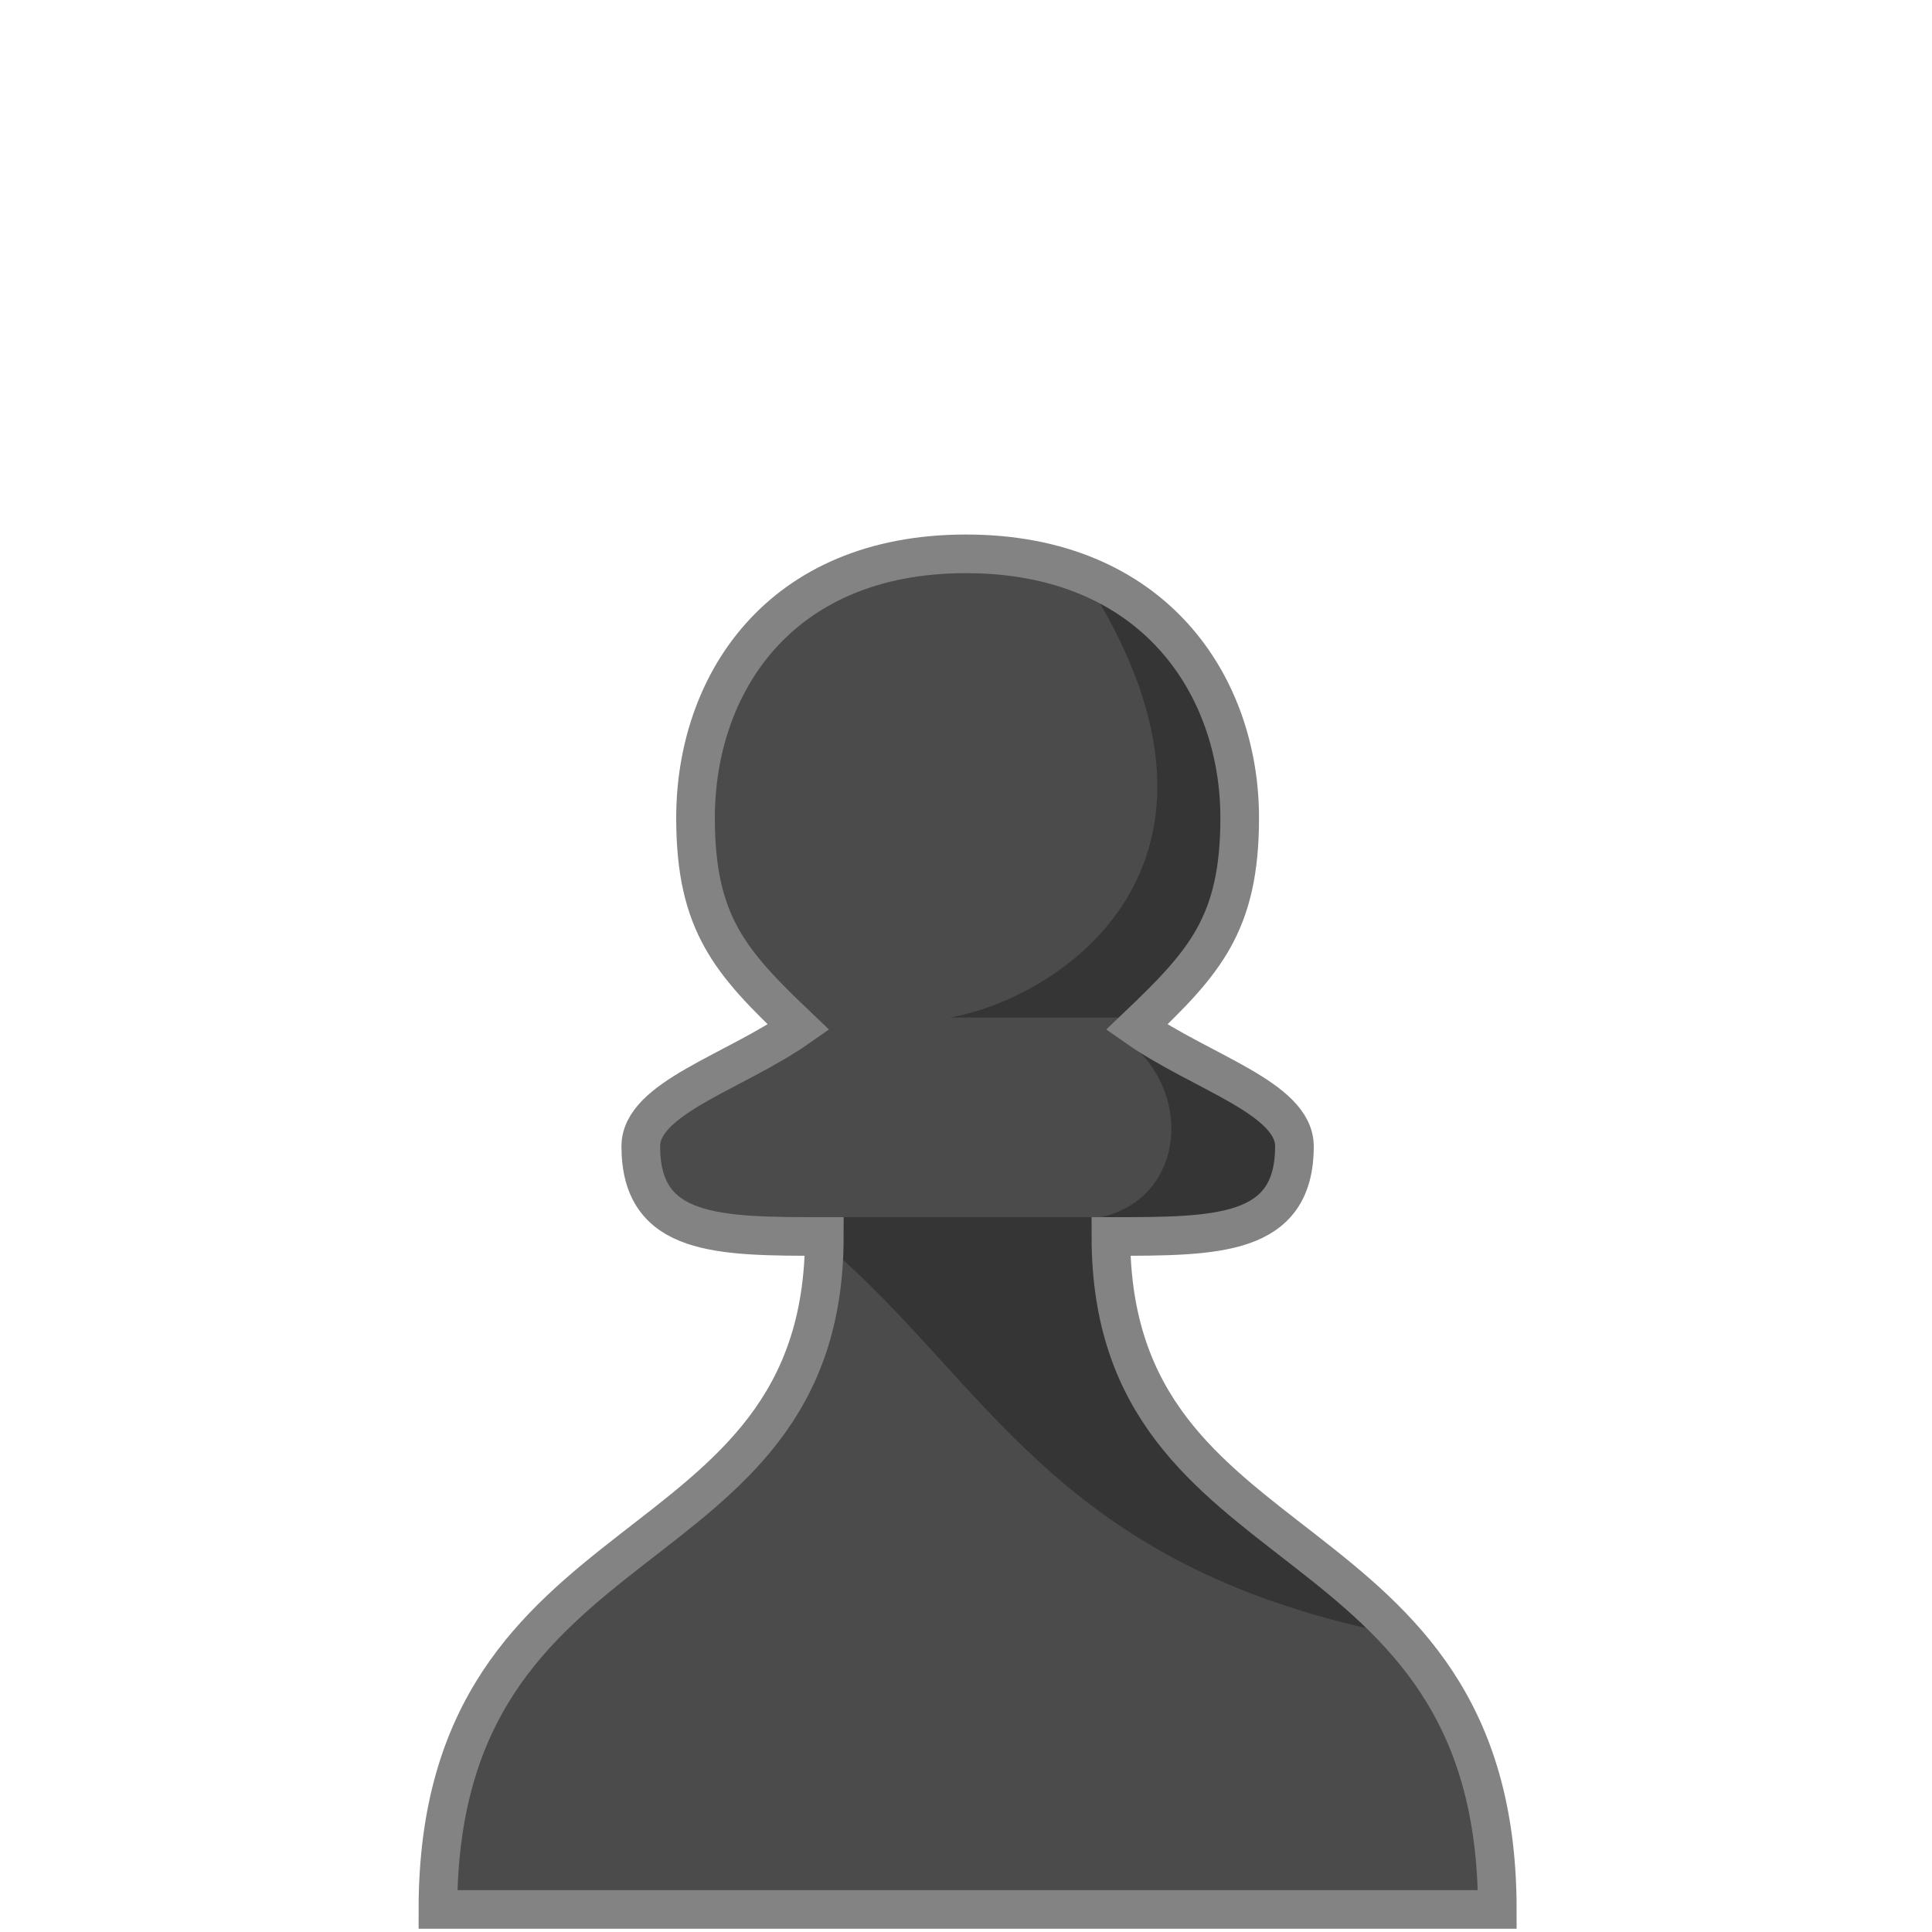
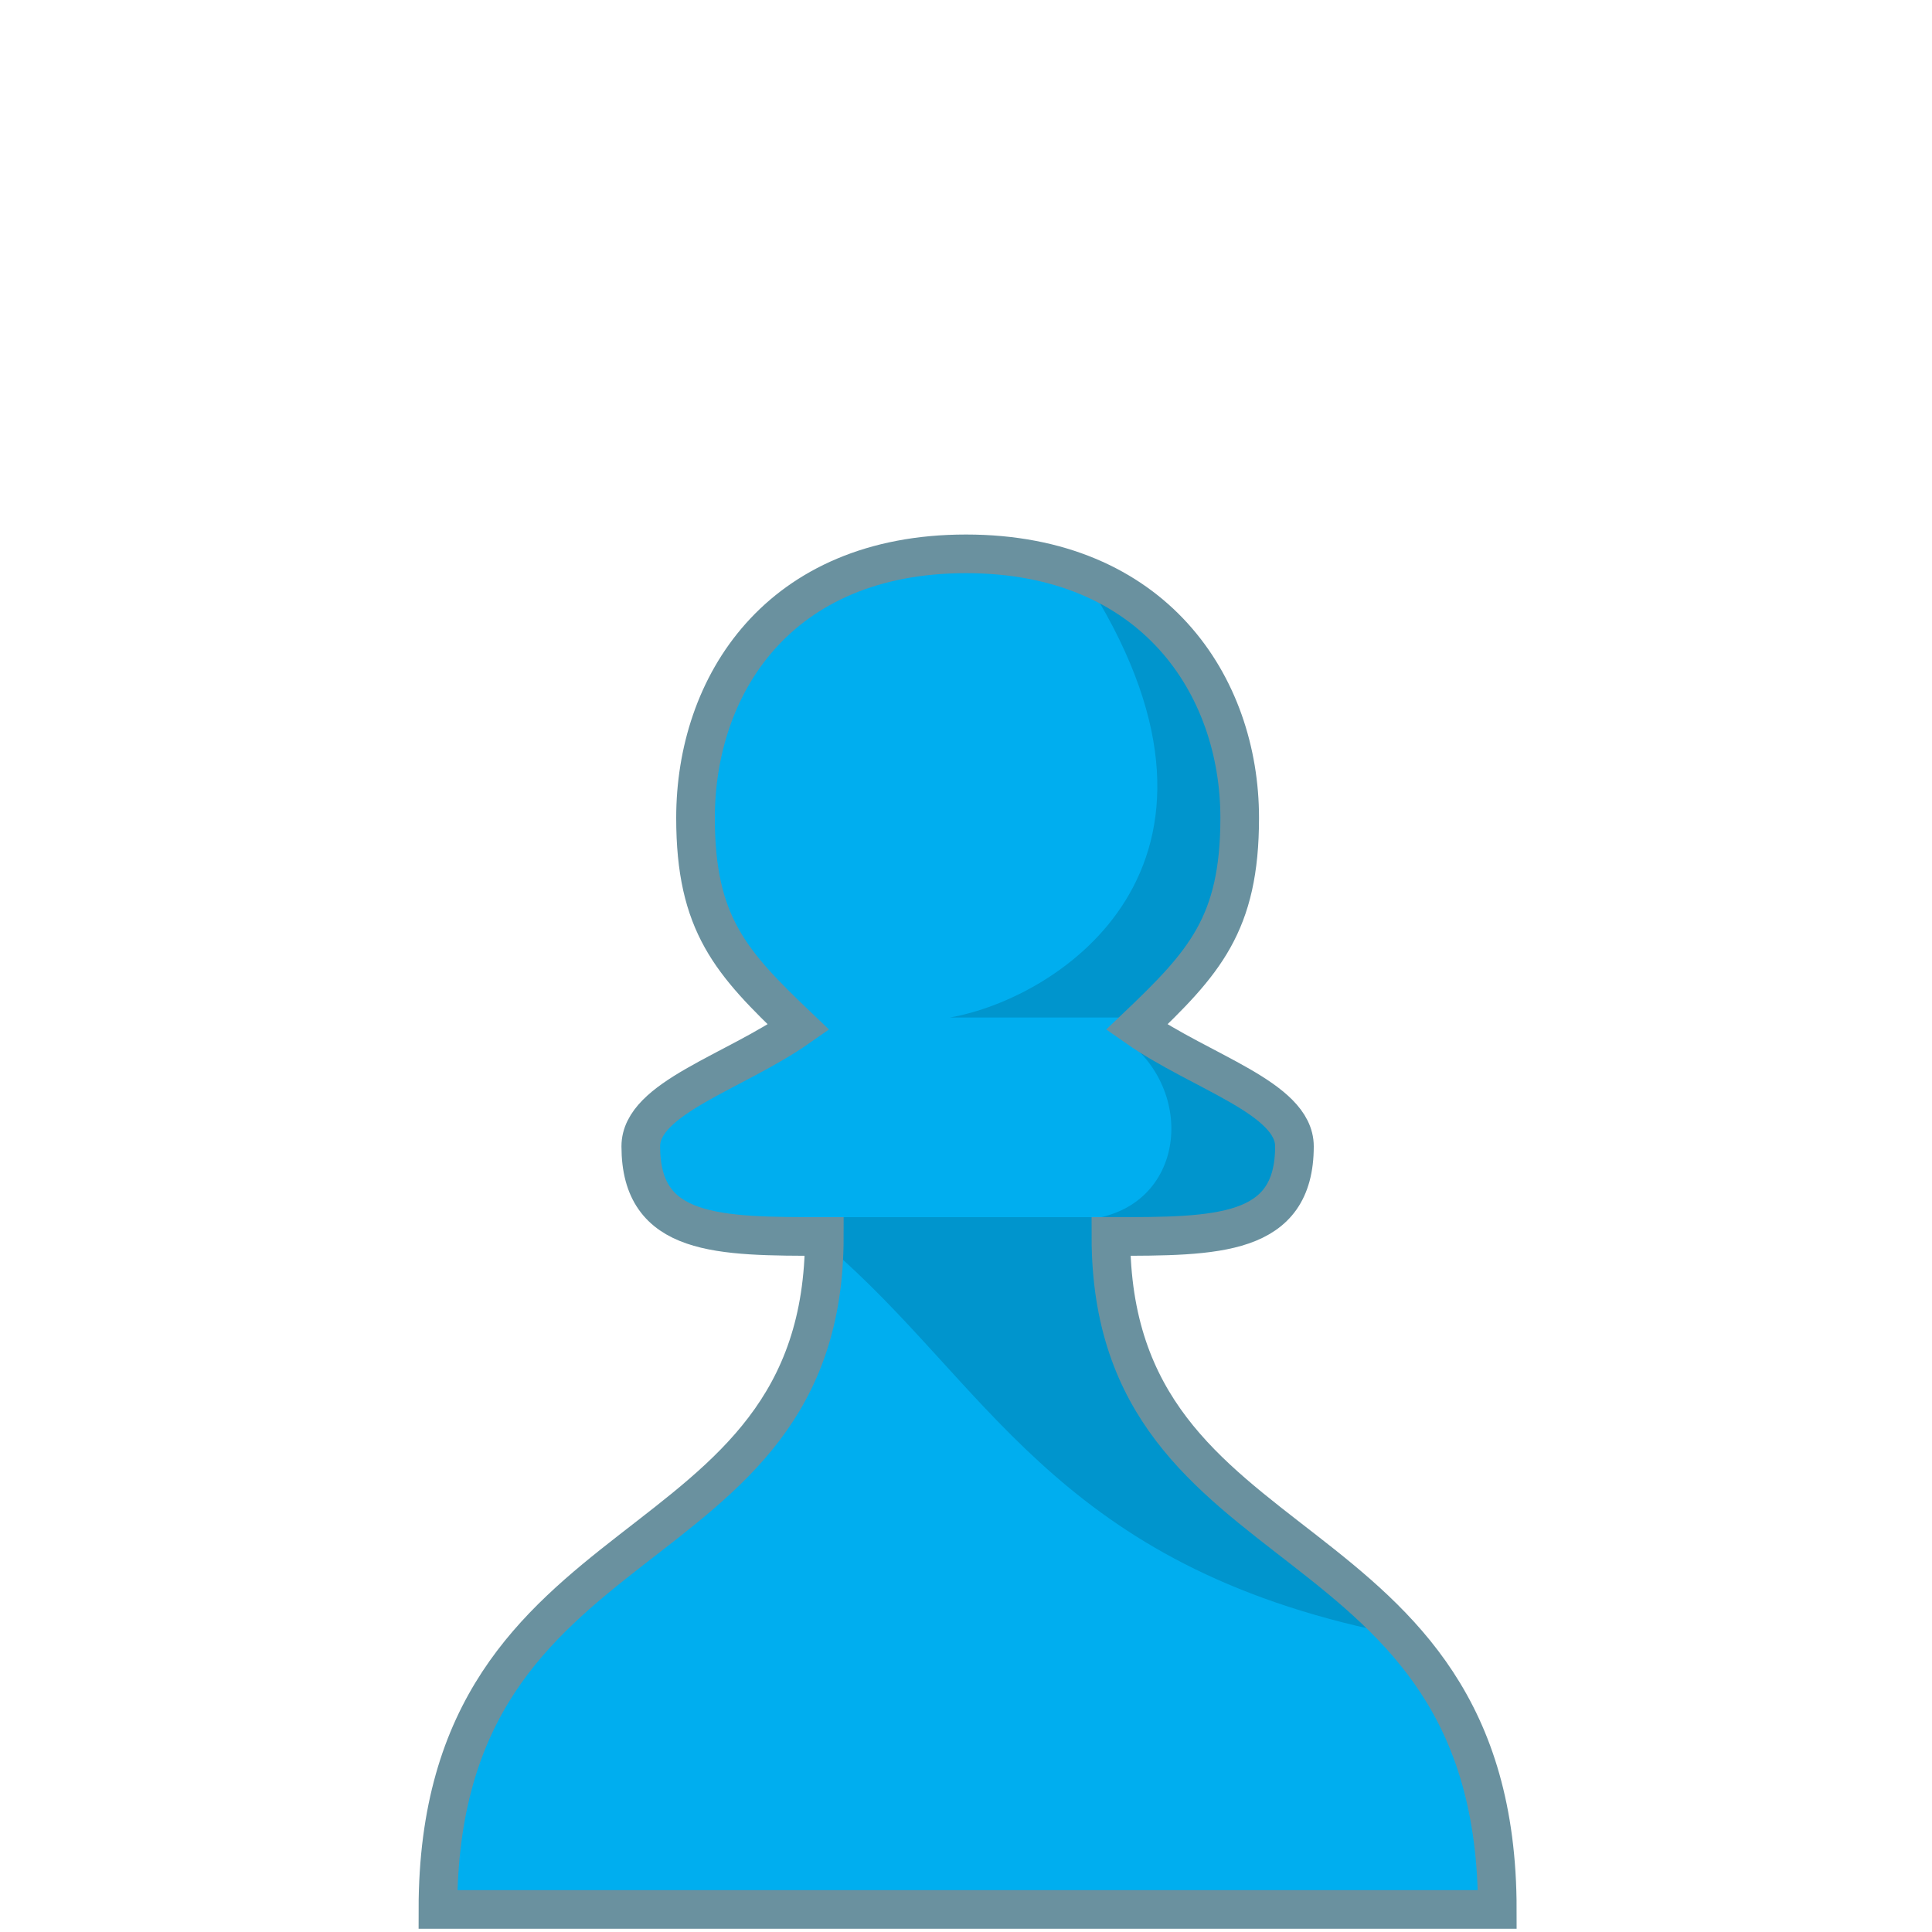
<svg xmlns="http://www.w3.org/2000/svg" width="300" height="300" viewBox="0 0 300 300" fill="none">
-   <path d="M232.5 296.5H68C68 234 128 245 128 192C111.5 192 99.5 192 99.5 178C99.5 170.5 114 166.5 124 159.5C113.5 149.5 108 143.5 108 127C108 106.5 120.8 86 150 86C179.2 86 192.5 106.5 192.5 127C192.5 143.5 187 149.5 176.5 159.5C186.5 166.5 201 170.5 201 178C201 192 189 192 172.5 192C172.5 245 232.5 234 232.5 296.5Z" fill="#4B4B4B" />
-   <path d="M213 253C163.5 242 153 214.5 128.5 193.5V189H173C173 229 206.5 236 213 253Z" fill="#353535" />
-   <path d="M172.5 160C185.5 167 185 185.8 171 189C201.5 198.5 215.5 173 172.5 160Z" fill="#353535" />
-   <path d="M147.5 158C164.5 155 196 134.5 169.5 91.5C205.5 109 194 144.5 178 158H147.5Z" fill="#353535" />
-   <path d="M232.5 296.5H68C68 234 128 245 128 192C111.5 192 99.5 192 99.5 178C99.5 170.5 114 166.5 124 159.5C113.5 149.5 108 143.5 108 127C108 106.5 120.8 86 150 86C179.2 86 192.5 106.5 192.5 127C192.5 143.5 187 149.5 176.5 159.5C186.5 166.5 201 170.5 201 178C201 192 189 192 172.5 192C172.5 245 232.5 234 232.5 296.5Z" stroke="#838383" stroke-width="6" />
+   <path d="M232.5 296.5H68C68 234 128 245 128 192C111.5 192 99.5 192 99.5 178C99.5 170.5 114 166.5 124 159.5C113.5 149.5 108 143.5 108 127C108 106.5 120.8 86 150 86C179.2 86 192.5 106.5 192.5 127C192.5 143.5 187 149.5 176.5 159.5C186.5 166.5 201 170.5 201 178C201 192 189 192 172.5 192C172.5 245 232.5 234 232.5 296.5Z" fill="#00AEEF" />
+   <path d="M213 253C163.5 242 153 214.5 128.5 193.5V189H173C173 229 206.5 236 213 253Z" fill="#0095CD" />
+   <path d="M172.5 160C185.5 167 185 185.8 171 189C201.5 198.5 215.5 173 172.5 160Z" fill="#0095CD" />
+   <path d="M147.5 158C164.5 155 196 134.5 169.5 91.5C205.5 109 194 144.5 178 158H147.5Z" fill="#0095CD" />
+   <path d="M232.5 296.5H68C68 234 128 245 128 192C111.5 192 99.5 192 99.5 178C99.5 170.5 114 166.5 124 159.5C113.5 149.5 108 143.5 108 127C108 106.5 120.8 86 150 86C179.2 86 192.5 106.5 192.5 127C192.5 143.5 187 149.5 176.5 159.5C186.5 166.5 201 170.5 201 178C201 192 189 192 172.5 192C172.5 245 232.5 234 232.5 296.5Z" stroke="#6A919F" stroke-width="6" />
</svg>
